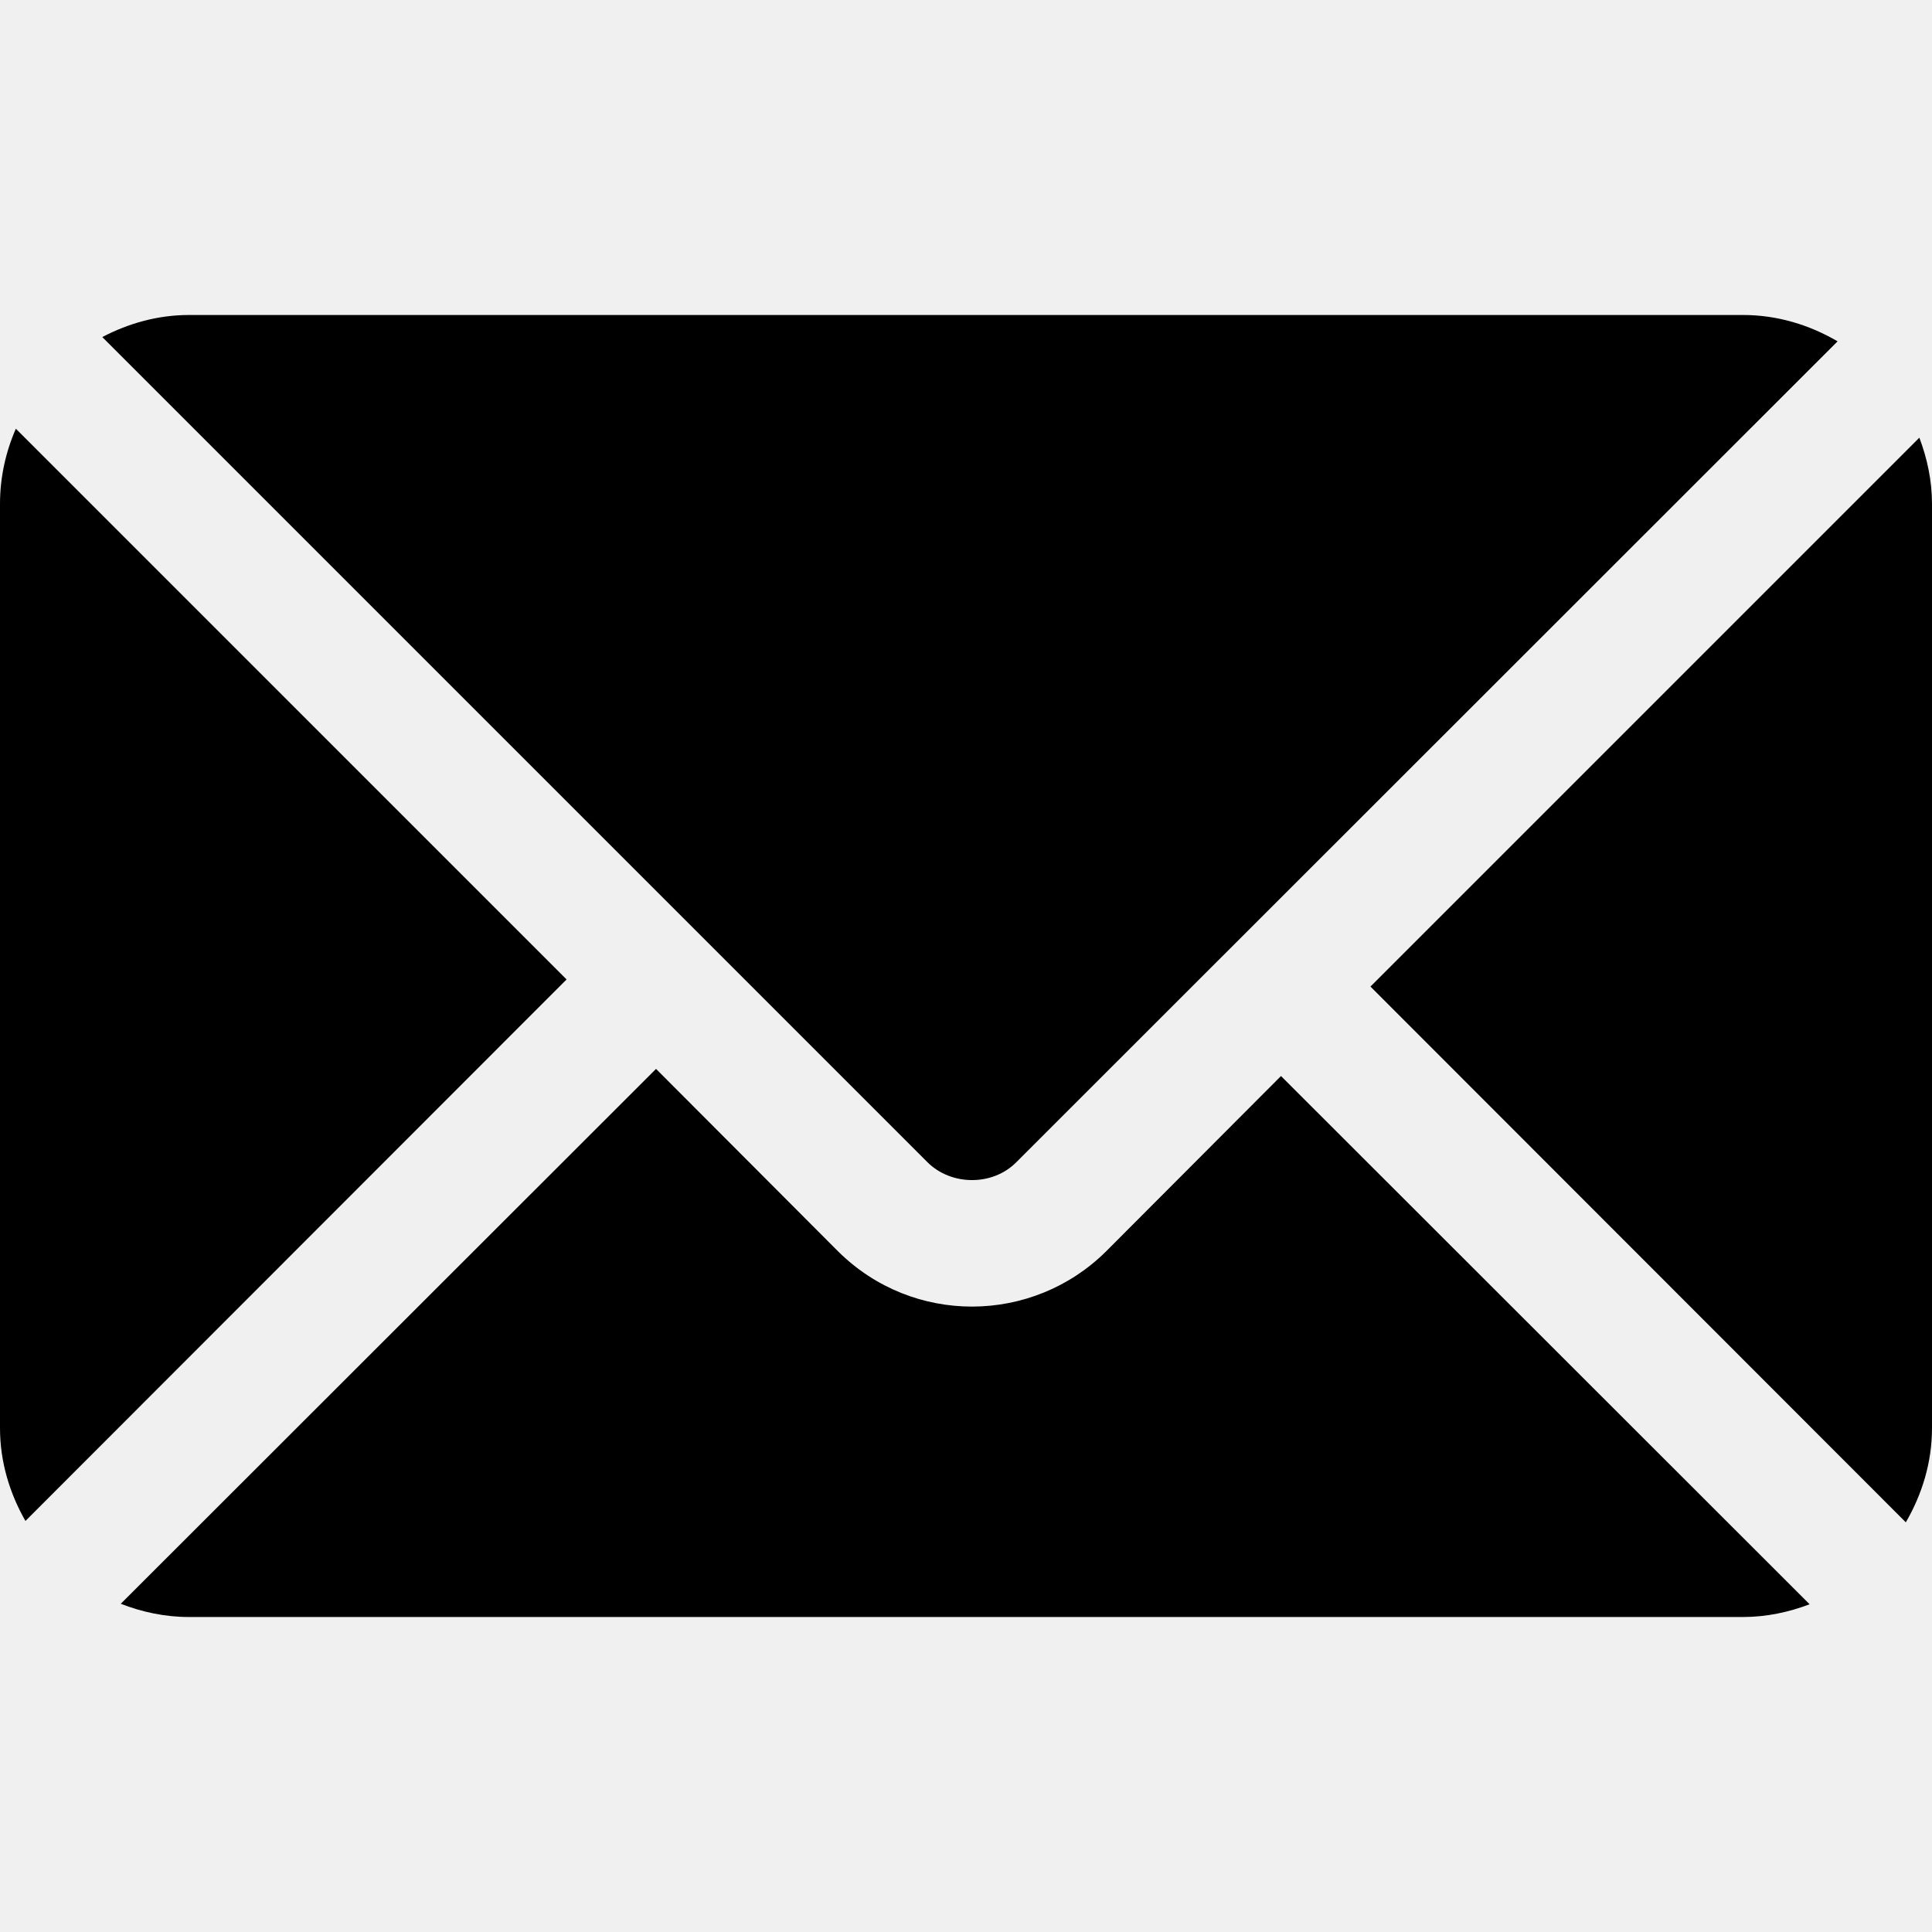
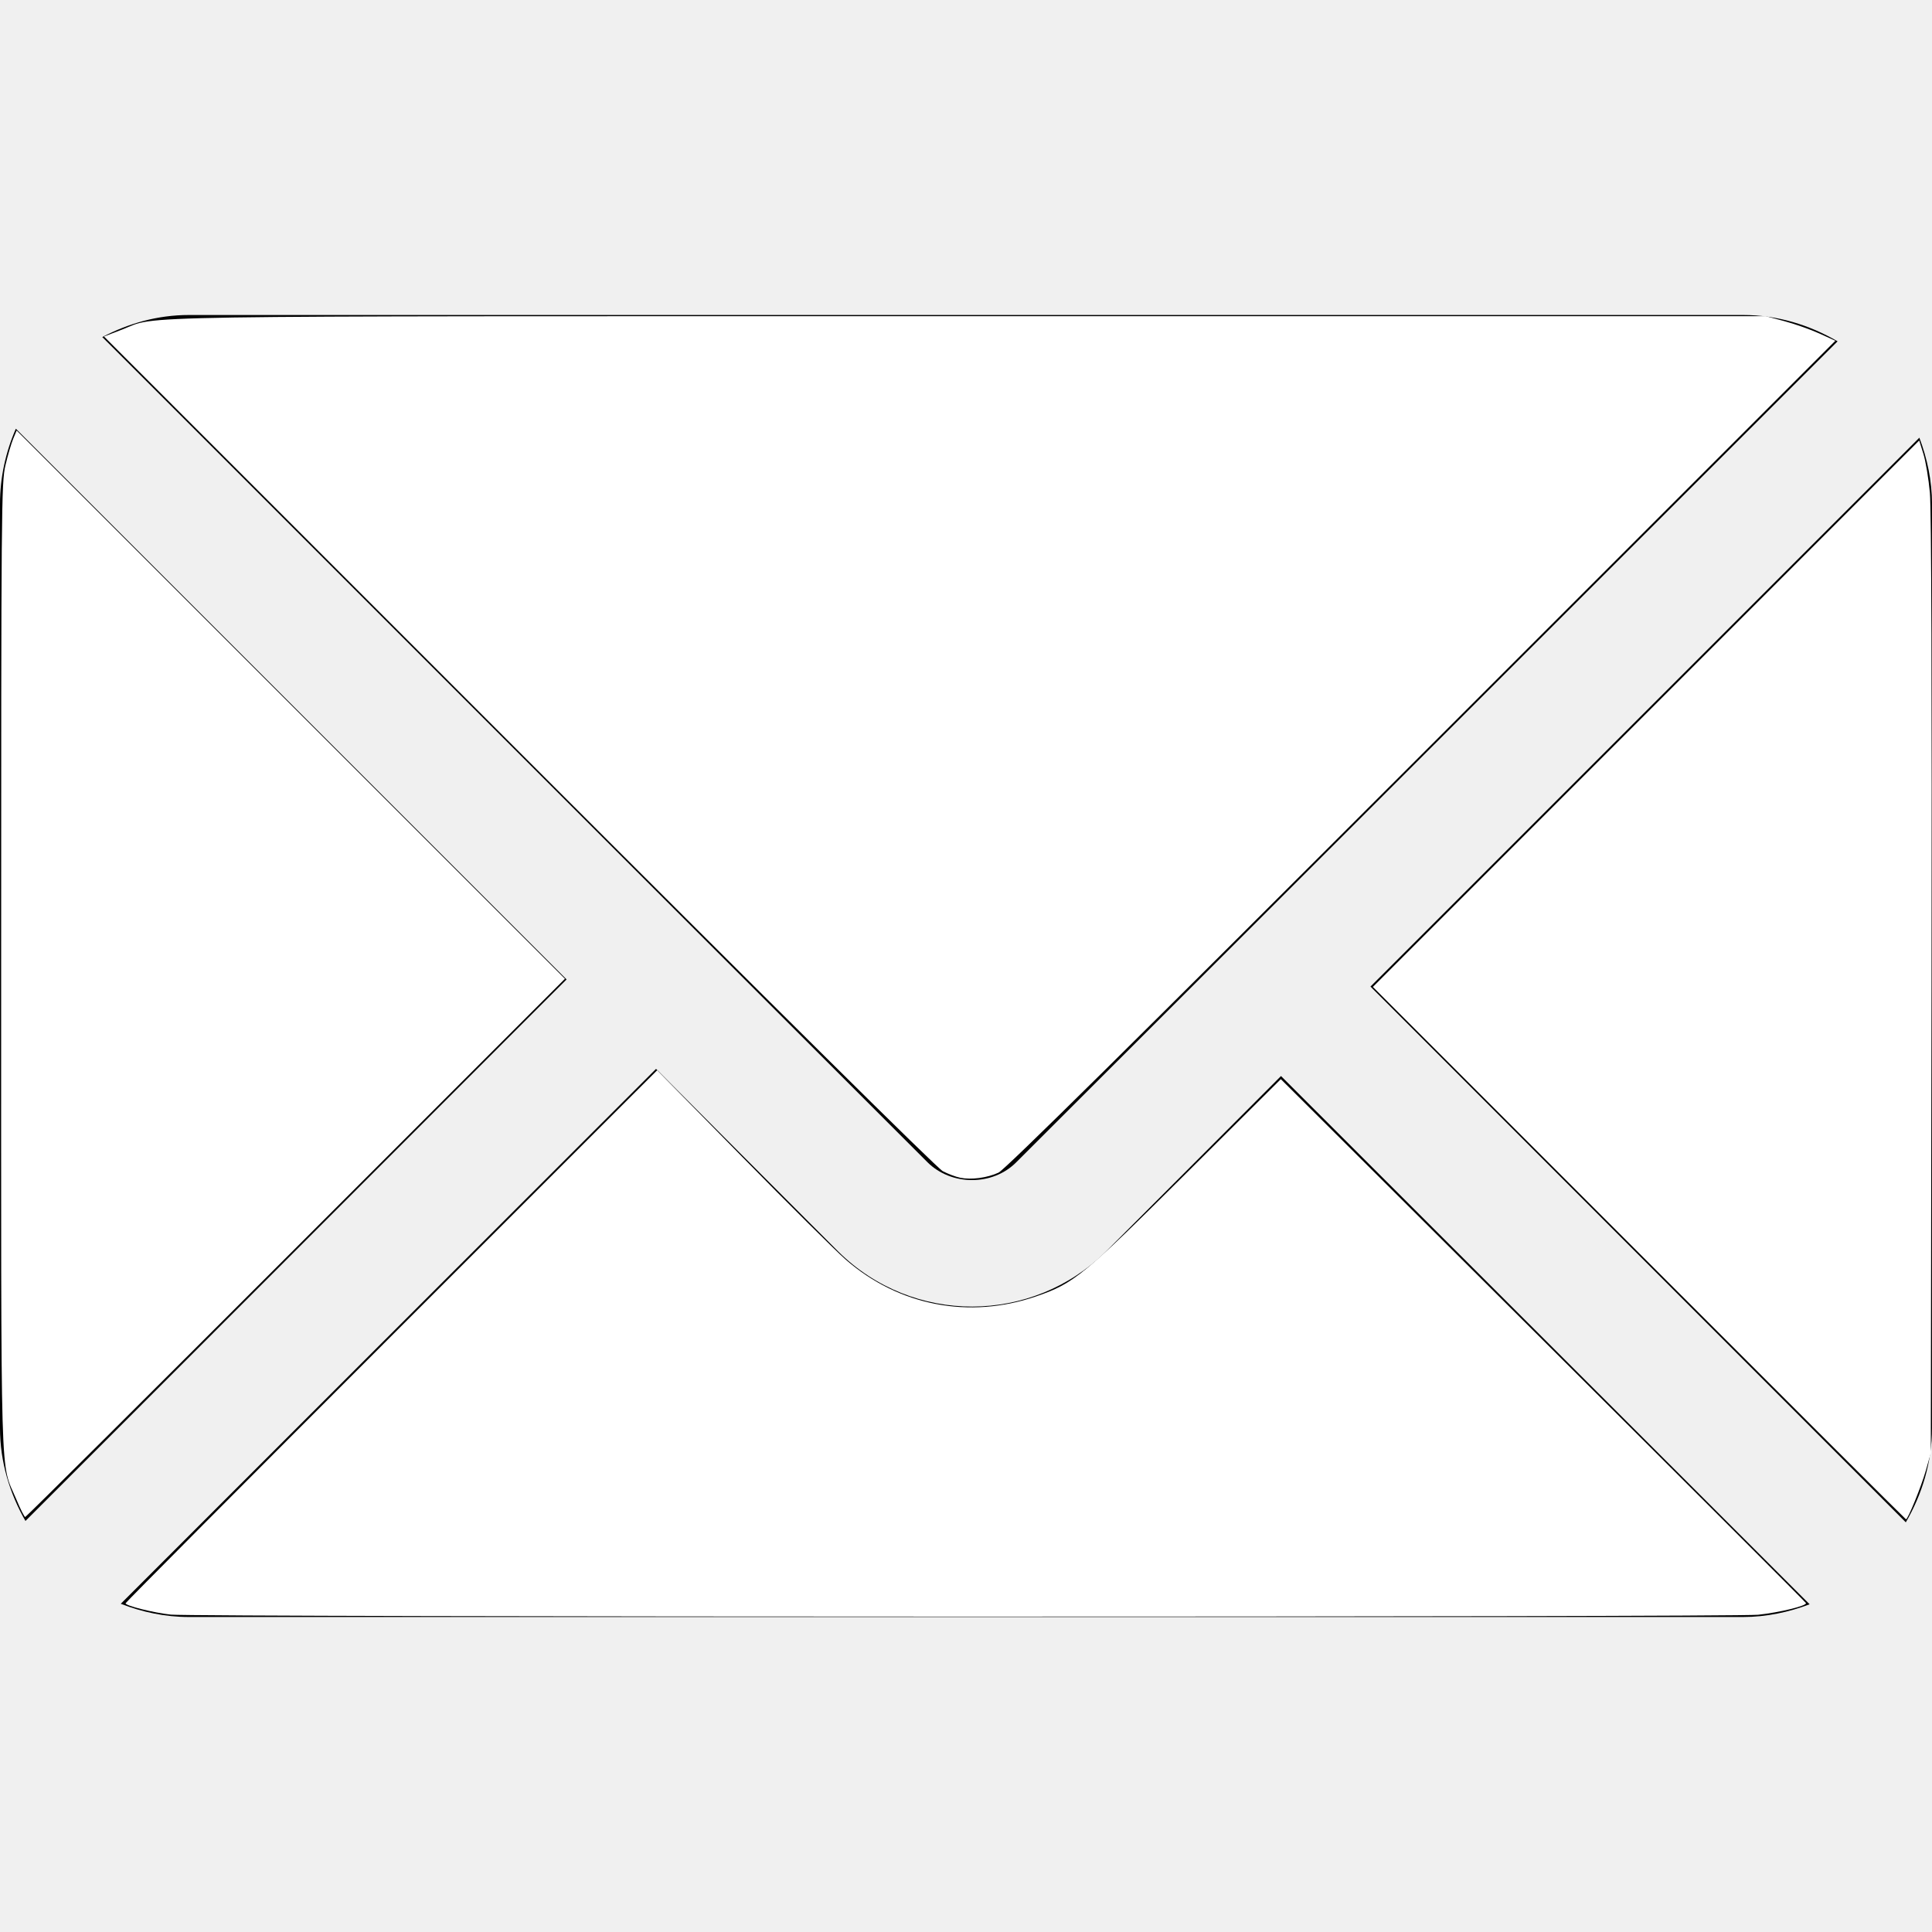
<svg xmlns="http://www.w3.org/2000/svg" version="1.1" id="Layer_1" x="0px" y="0px" viewBox="0 0 512 512" style="enable-background:new 0 0 512 512;" xml:space="preserve">
-   <g>
-     <g>
-       <path d="M508.65,115.988L363.186,261.451l141.875,141.979c4.295-7.385,6.939-15.85,6.939-24.992V133.563    C512,127.357,510.722,121.476,508.65,115.988z" />
+   <defs id="defs23" />
+   <g id="g2">
+     <g id="g1">
+       <path d="M508.65,115.988L363.186,261.451l141.875,141.979c4.295-7.385,6.939-15.85,6.939-24.992V133.563    C512,127.357,510.722,121.476,508.65,115.988z" id="path1" />
    </g>
  </g>
-   <g>
-     <g>
-       <path d="M461.913,83.476H50.087c-8.327,0-16.066,2.236-22.982,5.847L245.76,307.976c6.344,6.344,17.363,6.344,23.596,0    l217.626-217.52C479.58,86.133,471.088,83.476,461.913,83.476z" />
+   <g id="g4">
+     <g id="g3">
+       <path d="M461.913,83.476H50.087c-8.327,0-16.066,2.236-22.982,5.847L245.76,307.976c6.344,6.344,17.363,6.344,23.596,0    l217.626-217.52C479.58,86.133,471.088,83.476,461.913,83.476z" id="path2" />
    </g>
  </g>
-   <g>
-     <g>
-       <path d="M4.201,113.611C1.527,119.733,0,126.465,0,133.563v244.875c0,8.997,2.573,17.327,6.743,24.632l143.407-143.51    L4.201,113.611z" />
+   <g id="g6">
+     <g id="g5">
+       <path d="M4.201,113.611C1.527,119.733,0,126.465,0,133.563v244.875c0,8.997,2.573,17.327,6.743,24.632l143.407-143.51    L4.201,113.611z" id="path4" />
    </g>
  </g>
-   <g>
-     <g>
-       <path d="M339.478,285.159l-46.414,46.525c-19.496,19.275-51.084,19.591-70.901,0l-48.306-48.417L32.006,425.017    c5.625,2.192,11.69,3.507,18.081,3.507h411.826c6.235,0,12.146-1.284,17.657-3.376L339.478,285.159z" />
+   <g id="g8">
+     <g id="g7">
+       <path d="M339.478,285.159l-46.414,46.525c-19.496,19.275-51.084,19.591-70.901,0l-48.306-48.417L32.006,425.017    c5.625,2.192,11.69,3.507,18.081,3.507h411.826c6.235,0,12.146-1.284,17.657-3.376L339.478,285.159z" id="path6" />
    </g>
  </g>
-   <g>
+   <g id="g9">
</g>
-   <g>
+   <g id="g10">
</g>
-   <g>
+   <g id="g11">
</g>
-   <g>
+   <g id="g12">
</g>
-   <g>
+   <g id="g13">
</g>
-   <g>
+   <g id="g14">
</g>
-   <g>
+   <g id="g15">
</g>
-   <g>
+   <g id="g16">
</g>
-   <g>
+   <g id="g17">
</g>
-   <g>
+   <g id="g18">
</g>
-   <g>
+   <g id="g19">
</g>
-   <g>
+   <g id="g20">
</g>
-   <g>
+   <g id="g21">
</g>
-   <g>
+   <g id="g22">
</g>
-   <g>
+   <g id="g23">
</g>
+   <path style="fill:#ffffff;stroke-width:0.616" d="m 254.46,312.111 c -1.186,-0.244 -3.265,-1.028 -4.621,-1.743 -1.519,-0.801 -44.615,-43.466 -112.367,-111.244 L 27.569,89.18 32.422,87.313 C 42.216,83.547 26.525,83.793 256.616,83.793 h 211.331 l 4.966,1.327 c 2.731,0.73 6.88,2.195 9.22,3.256 l 4.254,1.929 L 376.739,199.957 C 300.031,276.667 266.35,309.954 264.626,310.756 c -2.983,1.388 -7.244,1.956 -10.166,1.355 z" id="path23" />
+   <path style="fill:#ffffff;stroke-width:0.616" d="m 4.373,397.449 c -4.408,-10.588 -4.065,1.33 -4.065,-141.141 0,-122.221 0.052,-128.378 1.132,-132.983 0.623,-2.656 1.547,-5.821 2.053,-7.034 l 0.921,-2.204 72.652,72.65 72.652,72.65 -71.315,71.317 C 39.179,369.929 6.905,402.022 6.682,402.022 c -0.223,0 -1.262,-2.058 -2.309,-4.572 z" id="path24" />
+   <path style="fill:#ffffff;stroke-width:0.616" d="m 45.285,427.891 c -4.531,-0.48 -12.014,-2.349 -12.014,-3.001 0,-0.21 31.699,-32.08 70.443,-70.823 l 70.443,-70.441 22.583,23 c 12.421,12.65 24.736,24.875 27.367,27.167 14.079,12.262 32.733,15.866 50.497,9.755 10.025,-3.449 12.392,-5.391 39.747,-32.609 l 25.079,-24.954 69.496,69.209 c 38.223,38.065 69.575,69.402 69.672,69.637 0.295,0.716 -7.01,2.5 -12.687,3.097 -6.4,0.674 -414.254,0.636 -420.626,-0.038 z" id="path25" />
+   <path style="fill:#ffffff;stroke-width:0.616" d="m 434.368,332.091 -70.544,-70.546 72.394,-72.406 72.394,-72.406 1.108,3.554 c 0.609,1.955 1.385,6.604 1.723,10.331 0.393,4.327 0.547,51.549 0.426,130.619 l -0.189,123.841 -1.33,4.678 c -1.181,4.154 -4.733,12.881 -5.243,12.881 -0.107,0 -31.939,-31.746 -70.738,-70.546 z" id="path26" />
</svg>
